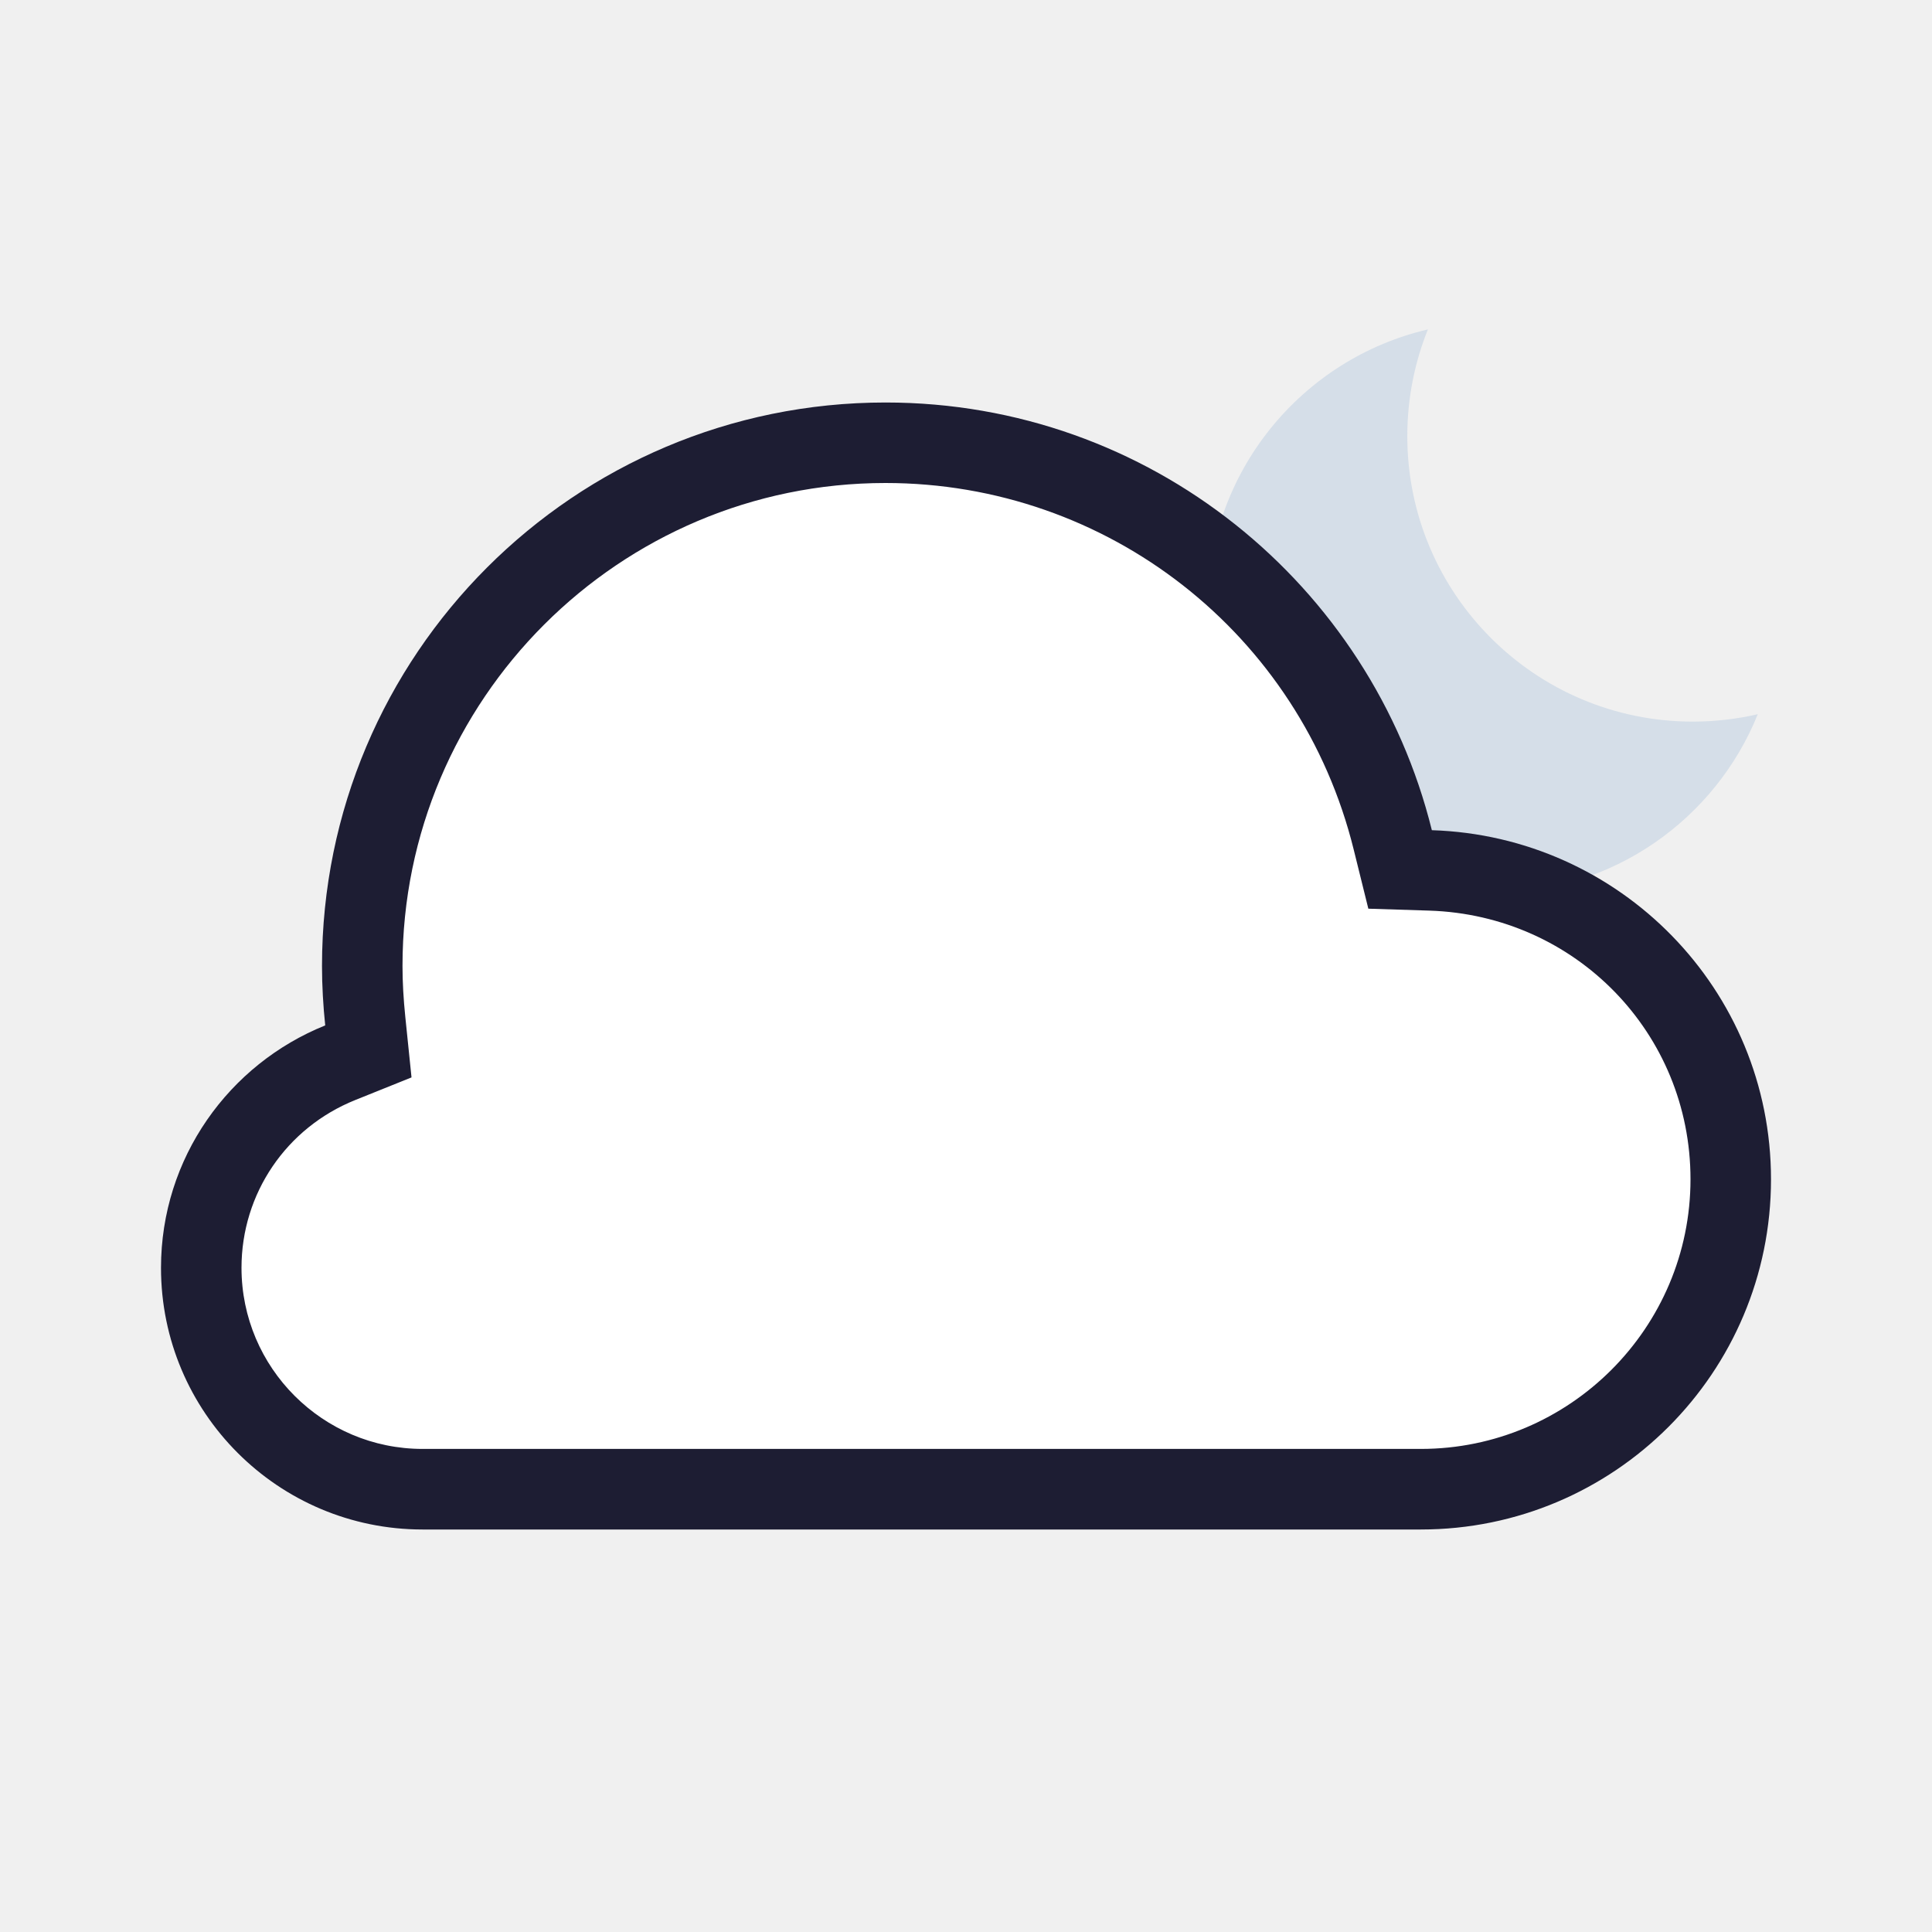
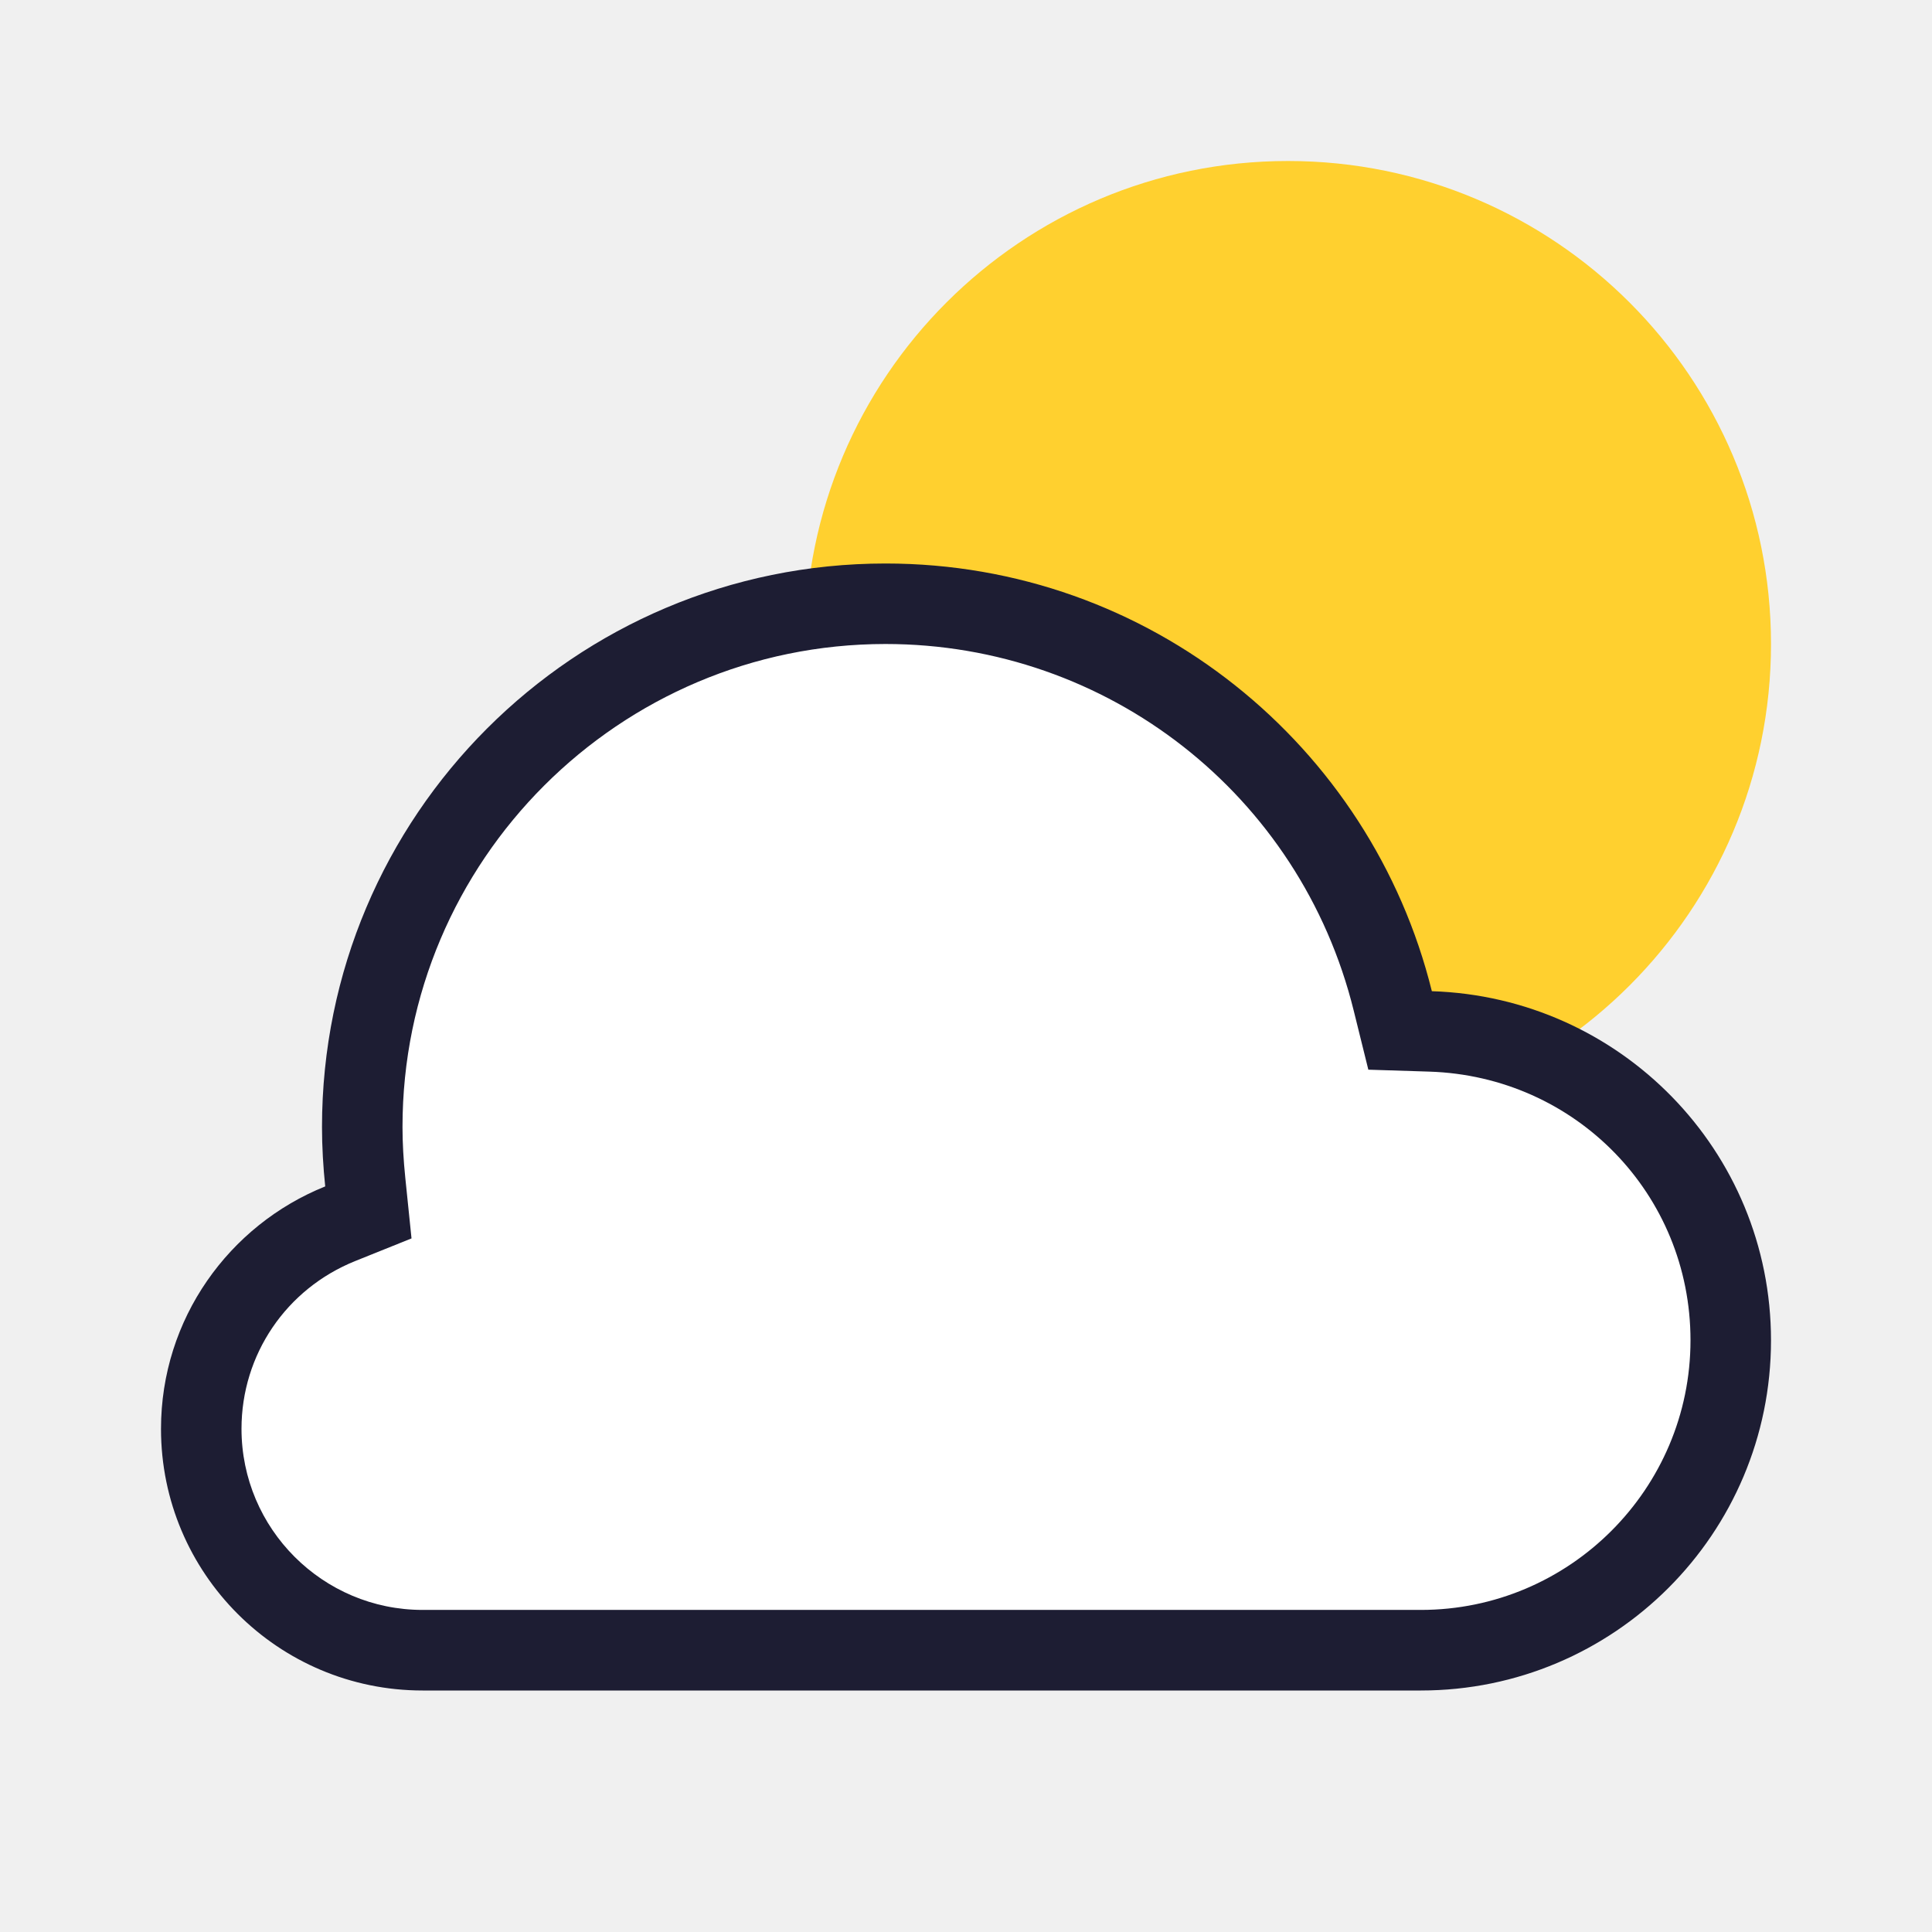
- <svg xmlns="http://www.w3.org/2000/svg" version="1.1" id="partly_x5F_cloudy_x5F_night" x="0px" y="0px" viewBox="0 0 24 24" enable-background="new 0 0 24 24" xml:space="preserve">
+ <svg xmlns="http://www.w3.org/2000/svg" version="1.1" id="mostly_x5F_clear_x5F_day" x="0px" y="0px" viewBox="0 0 24 24" enable-background="new 0 0 24 24" xml:space="preserve">
  <g>
    <rect fill="none" width="24" height="24" />
-     <path fill-rule="evenodd" clip-rule="evenodd" fill="#D5DEE8" d="M17.482,5.418c0,1.958,1.588,3.546,3.546,3.546   c0.278,0,0.548-0.032,0.808-0.092c-0.525,1.302-1.8,2.22-3.29,2.22C16.588,11.092,15,9.505,15,7.546   c0-1.681,1.169-3.088,2.738-3.454C17.573,4.502,17.482,4.95,17.482,5.418z" />
+     <circle fill-rule="evenodd" clip-rule="evenodd" fill="#FFD02F" cx="16" cy="8" r="6" />
    <g>
-       <path fill-rule="evenodd" clip-rule="evenodd" fill="#FFFFFF" d="M5.25,18.5c-1.517,0-2.75-1.233-2.75-2.749    c0-1.127,0.678-2.127,1.727-2.548l0.35-0.141L4.537,12.686C4.514,12.461,4.5,12.232,4.5,12.001    c0-3.584,2.916-6.5,6.5-6.5c2.991,0,5.583,2.029,6.302,4.933l0.091,0.368l0.379,0.012    c2.091,0.066,3.728,1.752,3.728,3.837c0,2.123-1.728,3.85-3.851,3.85H5.25z" />
-       <path fill="#1D1D33" d="M11,6c2.761,0,5.153,1.872,5.816,4.553l0.182,0.735l0.757,0.024    c1.819,0.058,3.245,1.524,3.245,3.337c0,1.847-1.503,3.35-3.35,3.35h-12.4c-1.241,0-2.25-1.009-2.25-2.25    c0-0.921,0.555-1.739,1.413-2.084l0.699-0.281l-0.077-0.75c-0.023-0.226-0.035-0.434-0.035-0.635    C5,8.692,7.691,6,11,6 M11,5c-3.866,0-7,3.133-7,7c0,0.25,0.015,0.496,0.04,0.738    c-1.194,0.48-2.04,1.645-2.04,3.012c0,1.794,1.455,3.25,3.25,3.25h12.4c2.403,0,4.35-1.948,4.35-4.35    c0-2.356-1.875-4.263-4.213-4.337C17.032,7.263,14.284,5,11,5L11,5z" />
+       <path fill-rule="evenodd" clip-rule="evenodd" fill="#FFFFFF" d="M5.25,20.5c-1.517,0-2.75-1.233-2.75-2.75    c0-1.127,0.678-2.127,1.727-2.548l0.351-0.141l-0.04-0.376C4.514,14.461,4.5,14.233,4.5,14.001    c0-3.584,2.916-6.5,6.5-6.5c2.991,0,5.583,2.029,6.302,4.933l0.091,0.368l0.379,0.012    c2.091,0.066,3.728,1.752,3.728,3.837c0,2.123-1.728,3.85-3.851,3.85H5.25z" />
+       <path fill="#1D1D33" d="M11,8c2.761,0,5.153,1.872,5.816,4.553l0.182,0.735l0.757,0.024    c1.819,0.058,3.245,1.524,3.245,3.337c0,1.847-1.503,3.35-3.35,3.35h-12.4c-1.241,0-2.25-1.009-2.25-2.25    c0-0.921,0.555-1.739,1.413-2.084l0.699-0.281l-0.077-0.75c-0.023-0.226-0.035-0.434-0.035-0.635    C5,10.692,7.691,8,11,8 M11,7c-3.866,0-7,3.133-7,7c0,0.25,0.015,0.496,0.04,0.738    c-1.194,0.48-2.04,1.645-2.04,3.012c0,1.794,1.455,3.25,3.25,3.25h12.4c2.403,0,4.35-1.948,4.35-4.35    c0-2.356-1.875-4.263-4.213-4.337C17.032,9.263,14.284,7,11,7L11,7z" />
    </g>
  </g>
</svg>
